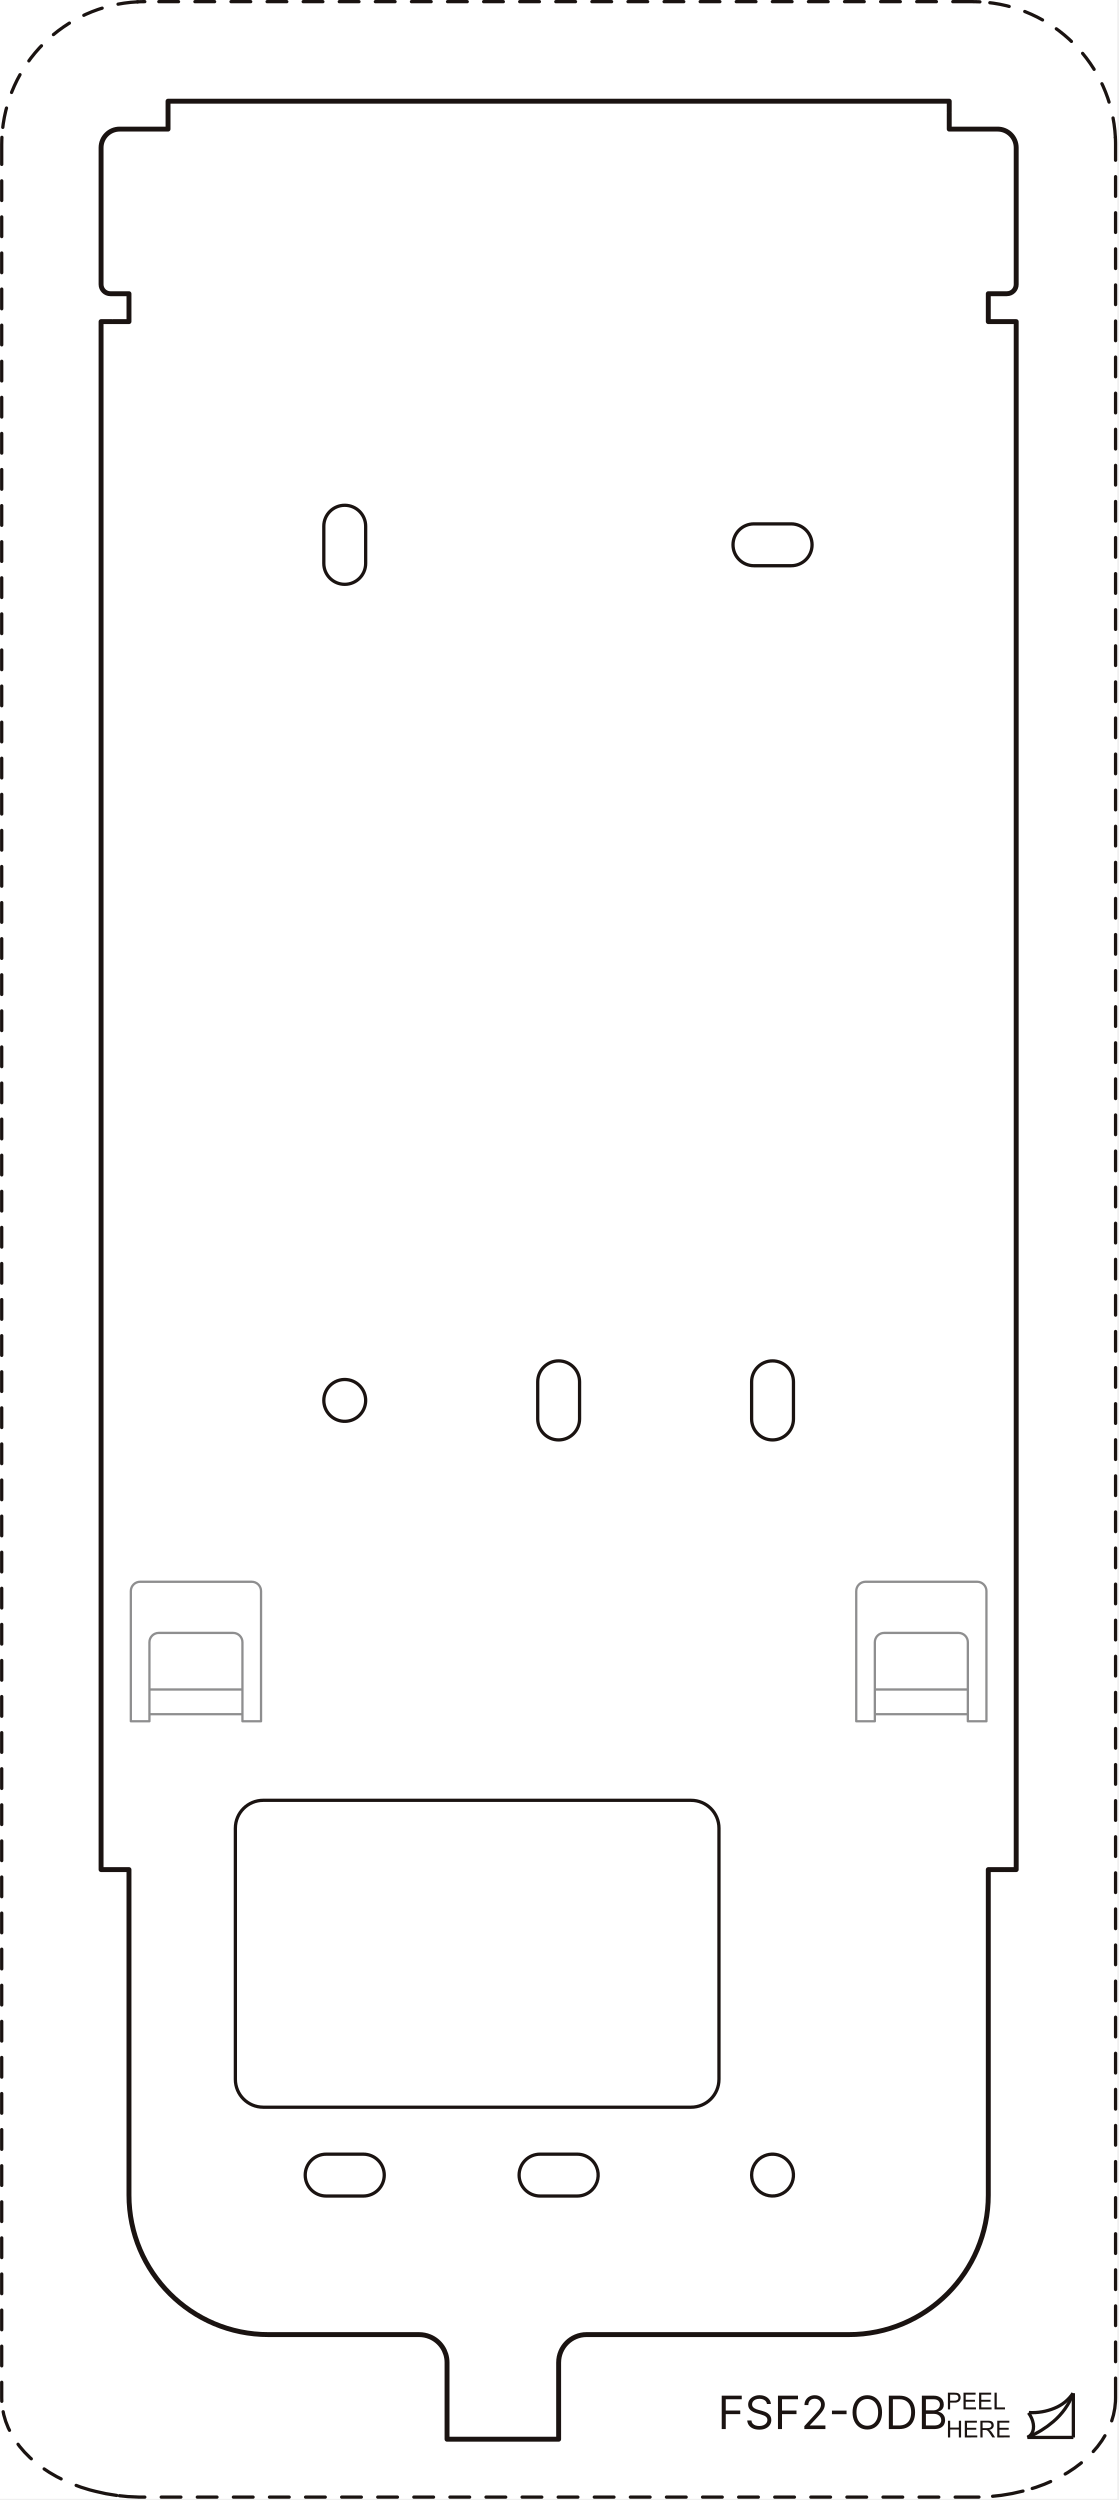
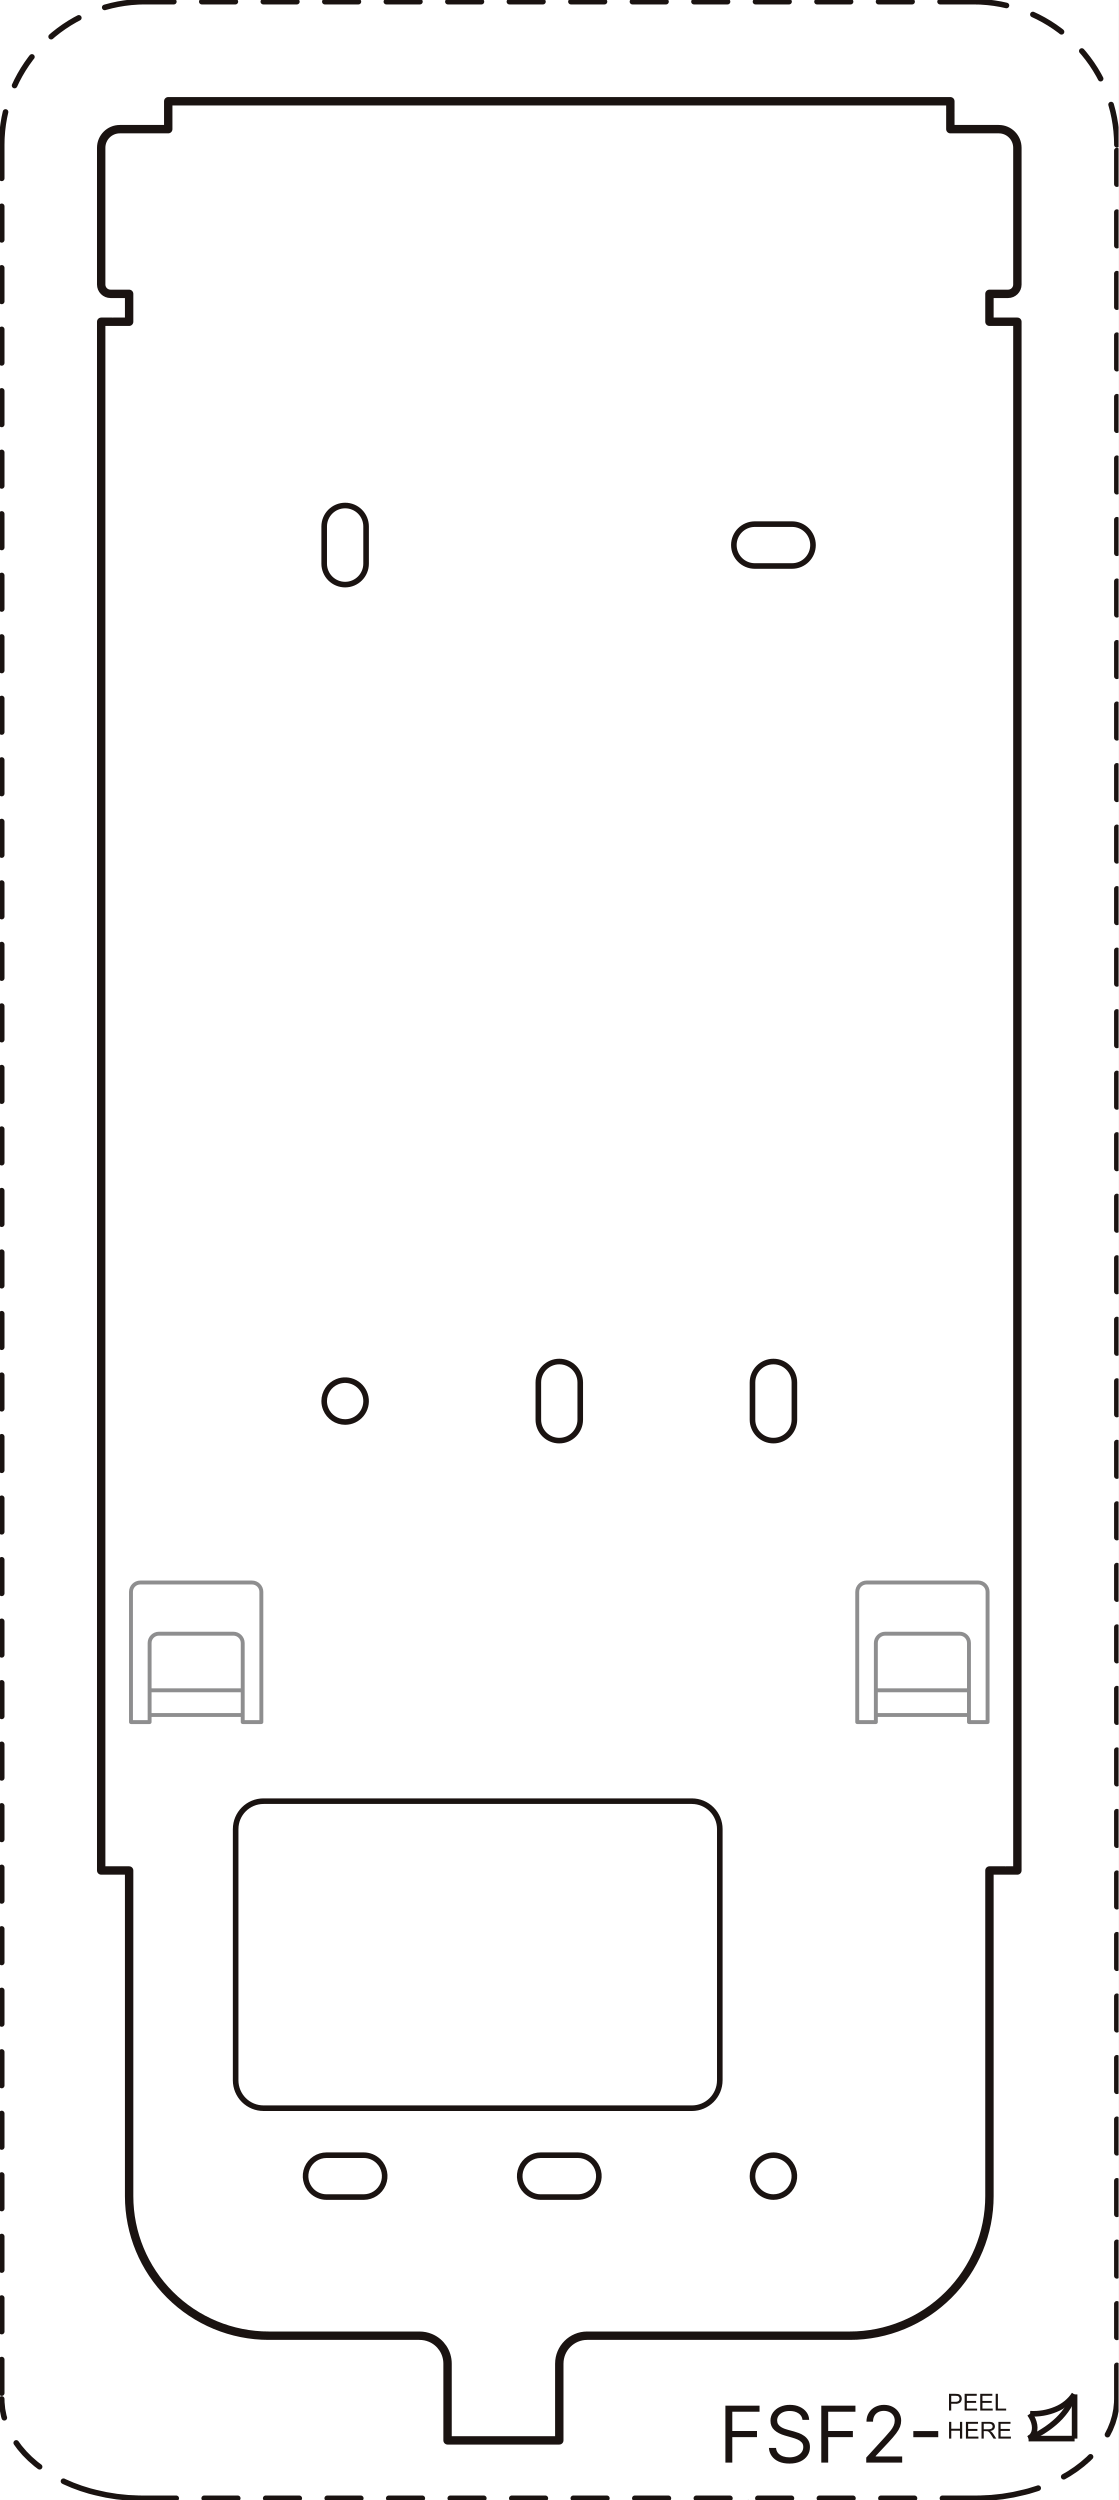
- <svg xmlns="http://www.w3.org/2000/svg" width="341" height="762" fill="none" viewBox="0 0 341 762">
+ <svg xmlns="http://www.w3.org/2000/svg" width="200" height="447" fill="none" viewBox="0 0 200 447">
  <g clip-path="url(#a)">
-     <path fill="#fff" d="M0 0h340.543v761.638H0z" />
-     <path stroke="#1a1311" stroke-dasharray="6 5 6 5" stroke-linecap="round" stroke-linejoin="round" d="M.521 44.114v686.728M340.025 730.842V44.114M28.942 759.324l-1.633-.416-2.649-.822-2.562-.948-2.464-1.069-2.355-1.186-2.236-1.3-2.107-1.4-1.969-1.5-1.824-1.589-1.666-1.677-1.5-1.755-1.331-1.825-1.156-1.886-.97-1.939-.783-1.983-.592-2.017-.4-2.041-.2-2.056M32.275 760.073l-3.232-.72M35.586 760.611l-3.311-.537M42.366 761.115l-3.409-.156-3.371-.349M43.407 761.124l-1.041-.009M297.139 761.123H43.407M298.385 761.111l-1.246.013M308.485 760.032l-3.312.55-3.374.361-3.414.168M311.804 759.275l-3.319.757M339.995 731.998l-.209 2.056-.406 2.04-.6 2.016-.791 1.982-.978 1.938-1.161 1.884-1.339 1.823-1.51 1.752-1.673 1.674-1.828 1.588-1.975 1.5-2.113 1.4-2.241 1.292-2.36 1.181-2.469 1.064-2.566.943-2.652.817-1.328.335M340.025 730.858l-.03 1.14M296.414.504H44.131M.546 731.915l-.026-1.057M298.076.536q.3.01.593.027M339.969 41.916q.02.38.032.761M296.414.504q.831 0 1.662.032M340.001 42.677q.012.366.018.732M340.02 43.404q.006.353.006.705M.552 42.453q.012-.302.027-.593M41.933.56q.38-.02.76-.032M.52 44.114q0-.83.031-1.661M42.693.528q.367-.012.733-.018M43.426.51q.352-.006.705-.006" />
-     <path stroke="#1a1311" stroke-dasharray="6 5 6 5" stroke-linecap="round" stroke-linejoin="round" d="M339.969 41.916a43.6 43.6 0 0 0-41.3-41.353M41.933.56A43.61 43.61 0 0 0 .579 41.86" />
-     <path stroke="#1a1311" stroke-linecap="round" stroke-linejoin="round" d="M210.638 642.278H80.244M80.244 548.735h130.394M71.74 633.773v-76.535M219.142 557.238v76.535M71.74 633.774a8.5 8.5 0 0 0 8.5 8.5M80.244 548.735a8.5 8.5 0 0 0-8.5 8.5M219.142 557.239a8.5 8.5 0 0 0-8.5-8.5M210.638 642.278a8.5 8.5 0 0 0 8.5-8.5" />
-     <path stroke="#1a1311" stroke-linecap="round" stroke-linejoin="round" stroke-width="1.5" d="M170.273 743.475h-34.016M258.714 711.585h-79.937M127.753 711.585H81.832M306.052 569.853h-4.819M30.808 569.853h8.504M306.336 569.853h3.402M30.808 569.853V98.026M30.808 86.687v-41.67M39.312 89.522v8.504M39.312 669.066v-99.213M51.218 39.349v-8.504M136.257 743.475v-4.101M136.257 739.79v-19.701M170.273 743.475v-23.386M289.328 34.53v4.819M289.328 34.247v-3.402M301.233 569.853v99.213M301.233 98.026v-8.504M309.737 45.018v41.669M309.737 569.853V98.026M34.21 98.026h-3.402M34.493 98.026h4.819M301.233 98.026h8.504M306.902 89.522h-5.669M33.643 89.522h5.669M304.068 39.349h-14.74M51.217 39.349h-14.74M51.218 30.845h238.11M39.312 669.065a42.52 42.52 0 0 0 42.52 42.52M136.257 720.089a8.5 8.5 0 0 0-5.247-7.853 8.5 8.5 0 0 0-3.253-.647M36.477 39.349a5.67 5.67 0 0 0-5.669 5.669M30.808 86.687a2.835 2.835 0 0 0 2.835 2.835M258.714 711.585a42.52 42.52 0 0 0 42.519-42.52M178.777 711.585a8.5 8.5 0 0 0-8.5 8.5M309.737 45.018a5.67 5.67 0 0 0-5.669-5.669M306.903 89.522a2.836 2.836 0 0 0 2.834-2.835" />
-     <path stroke="#8e8e8f" stroke-linecap="round" stroke-linejoin="round" stroke-width=".7" d="M269.485 497.711h22.677M263.816 482.12h34.016M260.981 524.64v-39.685M266.651 500.546v7.784M294.997 500.546v7.784M300.666 484.955v39.685M263.82 482.12c-.752 0-1.473.299-2.004.831a2.83 2.83 0 0 0-.831 2.004M300.666 484.955a2.835 2.835 0 0 0-2.834-2.835M294.997 500.546c0-.752-.299-1.473-.83-2.005a2.84 2.84 0 0 0-2.005-.83M269.485 497.711a2.83 2.83 0 0 0-2.004.83 2.845 2.845 0 0 0-.83 2.005M300.666 524.64h-5.669M266.65 524.64h-5.669M266.651 522.486h28.346M266.651 514.958h28.346M266.651 508.33v16.31M294.997 508.33v16.31" />
-     <path stroke="#1a1311" stroke-linecap="round" stroke-linejoin="round" d="M98.698 426.845a6.376 6.376 0 0 1 7.622-6.255 6.378 6.378 0 1 1-7.622 6.255M110.746 669.349H99.407M99.407 656.593h11.339M99.407 656.593a6.37 6.37 0 0 0-4.51 1.868 6.37 6.37 0 0 0-1.868 4.51 6.38 6.38 0 0 0 6.378 6.378M110.745 669.349a6.4 6.4 0 0 0 4.51-1.868 6.39 6.39 0 0 0 1.868-4.51 6.4 6.4 0 0 0-1.868-4.51 6.37 6.37 0 0 0-4.51-1.868M98.698 171.727v-11.339M111.454 160.388v11.339M111.454 160.388a6.378 6.378 0 1 0-12.756 0M98.698 171.727a6.378 6.378 0 1 0 12.756 0M163.895 432.515v-11.339M176.651 421.176v11.339M163.895 432.514a6.378 6.378 0 1 0 12.756 0M176.651 421.176a6.378 6.378 0 1 0-12.756 0M229.092 432.515v-11.339M241.848 421.176v11.339M229.092 432.514a6.378 6.378 0 1 0 12.756 0M241.848 421.176a6.378 6.378 0 1 0-12.756 0M175.942 669.349h-11.339M164.603 656.593h11.339M164.603 656.593a6.37 6.37 0 0 0-4.51 1.868 6.39 6.39 0 0 0-1.868 4.51 6.4 6.4 0 0 0 1.868 4.51 6.39 6.39 0 0 0 4.51 1.868M175.942 669.349a6.4 6.4 0 0 0 4.51-1.868 6.37 6.37 0 0 0 1.382-6.951 6.37 6.37 0 0 0-3.451-3.451 6.4 6.4 0 0 0-2.441-.486M229.092 662.971a6.37 6.37 0 0 1 3.937-5.892 6.374 6.374 0 0 1 8.696 4.648 6.377 6.377 0 1 1-12.633 1.244M241.139 172.435H229.8M229.8 159.679h11.339M241.139 172.435a6.378 6.378 0 1 0 0-12.756M229.8 159.679a6.378 6.378 0 1 0 0 12.756" />
-     <path stroke="#8e8e8f" stroke-linecap="round" stroke-linejoin="round" stroke-width=".7" d="M39.879 524.64v-39.685M45.548 500.546v7.784M71.06 497.711H48.383M73.895 500.546v7.784M79.564 484.955v39.685M42.714 482.12H76.73M42.714 482.12a2.837 2.837 0 0 0-2.835 2.835M79.564 484.955a2.836 2.836 0 0 0-2.835-2.835M73.895 500.546a2.836 2.836 0 0 0-2.835-2.835M48.383 497.711a2.837 2.837 0 0 0-2.835 2.835M79.564 524.64h-5.669M45.548 524.64h-5.669M73.894 522.486H45.548M73.894 514.958H45.548M73.895 508.33v16.31M45.548 508.33v16.31" />
-     <path stroke="#1a1311" stroke-miterlimit="10" d="M327.157 729.457v13.475M327.157 742.932h-14.008M327.062 729.456a12.3 12.3 0 0 1-5.611 4.548 17.75 17.75 0 0 1-7.845 1.344M313.476 735.424c1.6 2.167 1.986 4.7 1.019 6.283a3.35 3.35 0 0 1-1.346 1.225" />
-     <path stroke="#1a1311" stroke-miterlimit="10" d="M327.114 729.536a21.14 21.14 0 0 1-6.079 8.575 29.3 29.3 0 0 1-7.844 4.821" />
-     <path fill="#1a1311" d="M288.92 734.39v-5.1h1.922q.389-.009.775.049c.225.032.44.113.63.238.177.126.317.295.408.492a1.66 1.66 0 0 1-.259 1.8 2 2 0 0 1-1.495.45h-1.306v2.072zm.675-2.673h1.317c.328.031.657-.055.928-.243a.87.87 0 0 0 .275-.685.9.9 0 0 0-.162-.548.75.75 0 0 0-.426-.3 2.8 2.8 0 0 0-.629-.045h-1.3zM293.678 734.39v-5.1h3.685v.6h-3.011v1.56h2.819v.6h-2.819v1.735h3.129v.6zM298.426 734.39v-5.1h3.685v.6H299.1v1.56h2.82v.6h-2.82v1.735h3.129v.6zM303.132 734.39v-5.1h.675v4.495h2.513v.6zM288.937 742.932v-5.1h.674v2.093h2.649v-2.093h.674v5.1h-.674v-2.4h-2.649v2.4zM294.071 742.932v-5.1h3.684v.6h-3.01v1.561h2.819v.6h-2.819v1.734h3.128v.6zM298.82 742.932v-5.1h2.26c.351-.015.701.031 1.036.137.238.093.438.264.566.485.141.232.215.498.212.769.009.339-.117.668-.351.914-.297.276-.68.442-1.084.472q.22.1.406.254.322.304.56.678l.886 1.387h-.848l-.674-1.06q-.298-.46-.487-.7a1.5 1.5 0 0 0-.342-.341 1 1 0 0 0-.308-.136 2 2 0 0 0-.375-.024h-.782v2.263zm.675-2.847h1.449c.245.007.489-.026.723-.1a.77.77 0 0 0 .4-.3.83.83 0 0 0 .136-.457.77.77 0 0 0-.262-.6 1.23 1.23 0 0 0-.829-.233h-1.622zM303.96 742.932v-5.1h3.684v.6h-3.01v1.561h2.819v.6h-2.819v1.734h3.128v.6zM219.979 740.384v-10.182h6.105v1.094h-4.872v3.44h4.415v1.094h-4.415v4.554zm13.785-7.636a1.56 1.56 0 0 0-.726-1.174q-.637-.417-1.561-.417-.676 0-1.183.219a1.9 1.9 0 0 0-.786.601 1.45 1.45 0 0 0-.278.87q0 .408.194.701.198.288.507.482.308.19.646.314.338.119.622.193l1.034.279q.397.104.885.288.492.184.939.502.453.314.746.806t.293 1.208q0 .825-.432 1.491-.428.666-1.253 1.059-.82.393-1.994.393-1.093 0-1.894-.353-.795-.352-1.253-.984a2.8 2.8 0 0 1-.512-1.467h1.273q.05.577.388.955.343.373.865.556.527.18 1.133.179.707 0 1.268-.228.562-.234.89-.647.328-.417.328-.974 0-.507-.283-.825a2.1 2.1 0 0 0-.746-.517 8 8 0 0 0-.999-.348l-1.253-.358q-1.194-.344-1.889-.98t-.696-1.665q0-.855.462-1.492a3.1 3.1 0 0 1 1.253-.994 4.2 4.2 0 0 1 1.765-.358q.984 0 1.75.353.765.348 1.213.955.452.606.477 1.377zm3.359 7.636v-10.182h6.106v1.094h-4.873v3.44h4.415v1.094h-4.415v4.554zm8.038 0v-.895l3.361-3.679q.591-.646.975-1.123.383-.483.566-.905.189-.428.189-.895 0-.537-.258-.93a1.67 1.67 0 0 0-.696-.606 2.25 2.25 0 0 0-.995-.214q-.586 0-1.024.243-.432.24-.671.672a2.1 2.1 0 0 0-.234 1.014h-1.173q0-.895.413-1.571a2.86 2.86 0 0 1 1.123-1.054 3.4 3.4 0 0 1 1.606-.378q.895 0 1.586.378.691.377 1.084 1.019t.393 1.427q0 .562-.204 1.099-.2.531-.696 1.188-.492.65-1.367 1.591l-2.287 2.446v.079h4.733v1.094zm12.872-5.638v1.094h-4.455v-1.094zm10.814.547q0 1.611-.581 2.784-.582 1.174-1.596 1.81t-2.317.636-2.317-.636-1.596-1.81-.581-2.784.581-2.784q.582-1.173 1.596-1.81 1.014-.636 2.317-.636 1.302 0 2.317.636 1.014.637 1.596 1.81.58 1.173.581 2.784m-1.193 0q0-1.323-.442-2.232-.438-.91-1.189-1.377a3.1 3.1 0 0 0-1.67-.468q-.925 0-1.676.468-.745.467-1.188 1.377-.437.909-.437 2.232t.437 2.232q.442.91 1.188 1.377a3.1 3.1 0 0 0 1.676.468q.924 0 1.67-.468.751-.466 1.189-1.377.442-.909.442-2.232m6.408 5.091h-3.142v-10.182h3.282q1.48 0 2.535.612a4 4 0 0 1 1.616 1.745q.562 1.133.562 2.714 0 1.591-.567 2.74a4.04 4.04 0 0 1-1.651 1.76q-1.083.61-2.635.611m-1.909-1.094h1.83q1.262 0 2.093-.487a3 3 0 0 0 1.238-1.387q.407-.9.407-2.143 0-1.233-.402-2.123a2.98 2.98 0 0 0-1.203-1.372q-.801-.482-1.994-.482h-1.969zm8.83 1.094v-10.182h3.559q1.065 0 1.755.368.691.363 1.03.98.338.611.338 1.357 0 .656-.234 1.084-.228.427-.607.676a2.8 2.8 0 0 1-.81.368v.099q.468.03.94.328t.79.855.318 1.362q0 .766-.348 1.378-.348.61-1.098.969-.751.358-1.954.358zm1.233-1.094h2.446q1.208 0 1.715-.467a1.5 1.5 0 0 0 .512-1.144q0-.516-.263-.954a1.9 1.9 0 0 0-.751-.706q-.487-.268-1.154-.268h-2.505zm0-4.613h2.287q.557 0 1.004-.219.453-.218.716-.617.268-.397.268-.934 0-.671-.467-1.139-.467-.472-1.482-.472h-2.326z" />
+     <path fill="#fff" d="M0 0h200v447H0z" />
+     <path stroke="#1a1311" stroke-dasharray="6 5 6 5" stroke-linecap="round" stroke-linejoin="round" d="M.306 25.89v403.036M199.696 428.926V25.89M16.998 445.642l-.96-.244-1.555-.483-1.505-.556-1.447-.627-1.383-.696-1.313-.763-1.238-.822-1.156-.88-1.071-.933-.979-.984-.88-1.03-.782-1.071-.68-1.107-.569-1.138-.46-1.164-.347-1.184-.235-1.198-.118-1.206M18.955 446.081l-1.898-.422M20.9 446.397l-1.945-.315M24.882 446.693l-2.003-.091-1.98-.205M25.493 446.698l-.611-.005M174.509 446.698H25.493M175.241 446.691l-.732.007M181.172 446.057l-1.945.323-1.981.212-2.005.099M183.122 445.613l-1.95.444M199.678 429.604l-.123 1.207-.238 1.197-.352 1.184-.465 1.163-.574 1.137-.682 1.106-.787 1.07-.886 1.028-.983.982-1.073.932-1.16.881-1.241.821-1.316.759-1.387.693-1.45.624-1.507.554-1.557.479-.78.197M199.696 428.935l-.018.669M174.083.296H25.918M.32 429.556l-.015-.621M175.059.315q.177.005.349.015M199.663 24.6q.012.224.019.447M174.083.296q.489 0 .976.019M199.682 25.047q.006.214.01.43M199.693 25.474l.003.413M.324 24.915l.016-.348M24.627.329a23 23 0 0 1 .447-.02M.305 25.89q0-.487.019-.975M25.074.31q.215-.007.43-.01M25.504.3q.207-.004.414-.004M199.663 24.6a25.58 25.58 0 0 0-7.456-16.797A25.62 25.62 0 0 0 175.408.33M24.627.329A25.62 25.62 0 0 0 7.82 7.78 25.59 25.59 0 0 0 .34 24.567" />
+     <path stroke="#1a1311" stroke-linecap="round" stroke-linejoin="round" d="M123.707 376.948h-76.58M47.127 322.049h76.58M42.133 371.957v-44.918M128.701 327.039v44.918M42.133 371.958a4.987 4.987 0 0 0 4.992 4.988M47.127 322.049a4.99 4.99 0 0 0-4.992 4.988M128.701 327.04a4.99 4.99 0 0 0-1.462-3.528 5 5 0 0 0-3.53-1.461M123.707 376.948a4.99 4.99 0 0 0 4.992-4.988" />
+     <path stroke="#1a1311" stroke-linecap="round" stroke-linejoin="round" stroke-width="1.5" d="M100.001 436.34H80.023M151.942 417.624h-46.947M75.029 417.624h-26.97M179.744 334.443h-2.831M18.093 334.443h4.995M179.91 334.443h1.998M18.093 334.443V57.531M18.093 50.876V26.42M23.088 52.54v4.99M23.088 392.67v-58.227M30.08 23.094v-4.991M80.023 436.34v-2.407M80.023 434.177v-11.562M100.001 436.34v-13.725M169.922 20.265v2.829M169.922 20.1v-1.997M176.913 334.443v58.227M176.913 57.53v-4.99M181.908 26.42v24.456M181.908 334.443V57.531M20.091 57.53h-1.998M20.258 57.53h2.83M176.913 57.53h4.995M180.243 52.54h-3.33M19.758 52.54h3.33M178.578 23.094h-8.656M30.08 23.094h-8.657M30.08 18.103h139.842M23.088 392.669a24.95 24.95 0 0 0 7.314 17.646 24.98 24.98 0 0 0 17.658 7.309M80.023 422.615a4.98 4.98 0 0 0-3.081-4.609 5 5 0 0 0-1.91-.379M21.423 23.094a3.33 3.33 0 0 0-3.33 3.327M18.093 50.876a1.663 1.663 0 0 0 1.665 1.664M151.942 417.624a24.99 24.99 0 0 0 17.658-7.309 24.934 24.934 0 0 0 7.313-17.646M104.995 417.624a4.99 4.99 0 0 0-4.992 4.989M181.908 26.42a3.327 3.327 0 0 0-3.33-3.326M180.243 52.54a1.664 1.664 0 0 0 1.665-1.664" />
+     <path stroke="#8e8e8f" stroke-linecap="round" stroke-linejoin="round" stroke-width=".7" d="M158.268 292.103h13.318M154.938 282.953h19.978M153.273 307.908v-23.291M156.603 293.767v4.568M173.251 293.767v4.568M176.58 284.617v23.291M154.941 282.953a1.663 1.663 0 0 0-1.665 1.664M176.58 284.617a1.665 1.665 0 0 0-1.664-1.664M173.251 293.767a1.664 1.664 0 0 0-1.665-1.664M158.268 292.103a1.66 1.66 0 0 0-1.177.488 1.65 1.65 0 0 0-.488 1.176M176.58 307.908h-3.329M156.603 307.908h-3.33M156.603 306.643h16.648M156.603 302.225h16.648M156.603 298.335v9.573M173.251 298.335v9.573" />
+     <path stroke="#1a1311" stroke-linecap="round" stroke-linejoin="round" d="M57.965 250.512a3.74 3.74 0 0 1 2.312-3.458 3.748 3.748 0 0 1 5.107 2.728 3.742 3.742 0 0 1-3.673 4.474 3.75 3.75 0 0 1-3.46-2.311 3.7 3.7 0 0 1-.286-1.433M65.04 392.836h-6.659M58.382 385.35h6.659M58.382 385.35a3.75 3.75 0 0 0-3.461 2.311 3.74 3.74 0 0 0 .812 4.079 3.75 3.75 0 0 0 2.649 1.096M65.04 392.836a3.75 3.75 0 0 0 3.46-2.31 3.75 3.75 0 0 0-.811-4.08 3.75 3.75 0 0 0-2.649-1.096M57.965 100.785v-6.654M65.457 94.13v6.655M65.457 94.13a3.74 3.74 0 0 0-3.746-3.743 3.747 3.747 0 0 0-3.746 3.743M57.965 100.785a3.74 3.74 0 0 0 3.746 3.743 3.746 3.746 0 0 0 3.746-3.743M96.255 253.84v-6.655M103.747 247.185v6.655M96.255 253.839a3.74 3.74 0 0 0 3.746 3.744 3.744 3.744 0 0 0 3.746-3.744M103.747 247.185a3.744 3.744 0 0 0-3.746-3.743 3.747 3.747 0 0 0-3.746 3.743M134.545 253.84v-6.655M142.037 247.185v6.655M134.545 253.839a3.744 3.744 0 0 0 3.746 3.744 3.744 3.744 0 0 0 3.746-3.744M142.037 247.185a3.744 3.744 0 0 0-3.746-3.743 3.747 3.747 0 0 0-3.746 3.743M103.33 392.836h-6.66M96.67 385.35h6.66M96.67 385.35a3.75 3.75 0 0 0-3.46 2.311 3.74 3.74 0 0 0 .812 4.079 3.75 3.75 0 0 0 2.649 1.096M103.33 392.836a3.76 3.76 0 0 0 2.649-1.096 3.74 3.74 0 0 0-2.649-6.39M134.545 389.093c0-.74.22-1.464.631-2.08a3.75 3.75 0 0 1 5.764-.567 3.75 3.75 0 0 1 .812 4.08 3.74 3.74 0 0 1-3.461 2.31 3.74 3.74 0 0 1-2.649-1.096 3.74 3.74 0 0 1-1.097-2.647M141.62 101.201h-6.659M134.961 93.715h6.659M141.62 101.201a3.747 3.747 0 0 0 3.746-3.743 3.744 3.744 0 0 0-3.746-3.743M134.961 93.715a3.75 3.75 0 0 0-3.746 3.743 3.746 3.746 0 0 0 3.746 3.743" />
+     <path stroke="#8e8e8f" stroke-linecap="round" stroke-linejoin="round" stroke-width=".7" d="M23.42 307.908v-23.291M26.75 293.767v4.568M41.733 292.103H28.415M43.398 293.767v4.568M46.728 284.617v23.291M25.086 282.953h19.977M25.086 282.953a1.665 1.665 0 0 0-1.665 1.664M46.728 284.617a1.663 1.663 0 0 0-1.665-1.664M43.398 293.767a1.667 1.667 0 0 0-1.665-1.664M28.415 292.103a1.665 1.665 0 0 0-1.665 1.664M46.728 307.908h-3.33M26.75 307.908h-3.33M43.398 306.643H26.75M43.398 302.225H26.75M43.398 298.335v9.573M26.75 298.335v9.573" />
+     <path stroke="#1a1311" stroke-miterlimit="10" d="M192.138 428.113v7.909M192.138 436.021h-8.226M192.083 428.113a7.2 7.2 0 0 1-3.296 2.669 10.4 10.4 0 0 1-4.607.789M184.104 431.615c.939 1.272 1.166 2.759.598 3.688a1.96 1.96 0 0 1-.79.719" />
+     <path stroke="#1a1311" stroke-miterlimit="10" d="M192.113 428.159a12.4 12.4 0 0 1-3.57 5.033 17.2 17.2 0 0 1-4.607 2.829" />
+     <path fill="#1a1311" d="M169.682 431.008v-2.993h1.129q.228-.005.455.029a.9.9 0 0 1 .37.14.73.73 0 0 1 .24.288.98.98 0 0 1-.153 1.057 1.18 1.18 0 0 1-.878.264h-.767v1.216zm.396-1.568h.774a.82.82 0 0 0 .545-.143.52.52 0 0 0 .161-.402.54.54 0 0 0-.095-.322.44.44 0 0 0-.25-.176 1.6 1.6 0 0 0-.369-.026h-.764zM172.476 431.008v-2.993h2.165v.352h-1.769v.916h1.656v.352h-1.656v1.018h1.838v.352zM175.265 431.008v-2.993h2.164v.352h-1.768v.916h1.656v.352h-1.656v1.018h1.837v.352zM178.029 431.008v-2.993h.396v2.638h1.476v.352zM169.692 436.022v-2.994h.396v1.229h1.555v-1.229h.396v2.994h-.396v-1.409h-1.555v1.409zM172.707 436.022v-2.994h2.164v.353h-1.768v.916h1.656v.352h-1.656v1.018h1.837v.352zM175.496 436.022v-2.994h1.327c.206-.009.412.019.609.081a.66.66 0 0 1 .332.284.86.86 0 0 1 .125.452.75.75 0 0 1-.206.536c-.175.162-.399.26-.637.277q.13.059.238.149.19.179.329.398l.521.814h-.498l-.396-.622a7 7 0 0 0-.286-.411.9.9 0 0 0-.201-.2.6.6 0 0 0-.181-.08 1.3 1.3 0 0 0-.22-.014h-.459v1.328zm.397-1.671h.851c.143.004.287-.016.424-.059a.45.45 0 0 0 .235-.176.5.5 0 0 0 .08-.268.45.45 0 0 0-.154-.352.72.72 0 0 0-.487-.137h-.952zM178.515 436.022v-2.994h2.163v.353h-1.767v.916h1.655v.352h-1.655v1.018h1.837v.352zM129.702 440.31v-10.182h6.105v1.094h-4.872v3.44h4.415v1.094h-4.415v4.554zm13.785-7.637a1.56 1.56 0 0 0-.726-1.173q-.636-.418-1.561-.418-.676 0-1.183.219a1.9 1.9 0 0 0-.786.602 1.45 1.45 0 0 0-.278.87q0 .407.194.701.198.288.507.482.308.189.646.313.338.12.622.194l1.034.279q.397.103.885.288.492.184.939.502.453.313.746.805t.293 1.208q0 .826-.432 1.492-.428.666-1.253 1.059-.82.393-1.994.393-1.093 0-1.894-.353-.795-.354-1.253-.985a2.8 2.8 0 0 1-.512-1.466h1.273q.05.576.388.954.343.373.865.557.527.179 1.133.179.707 0 1.268-.229.562-.233.89-.646.328-.417.328-.974 0-.508-.283-.826a2.1 2.1 0 0 0-.746-.517 8 8 0 0 0-.999-.348l-1.253-.358q-1.194-.343-1.889-.979-.696-.637-.696-1.666 0-.855.462-1.491a3.07 3.07 0 0 1 1.253-.994 4.2 4.2 0 0 1 1.765-.358q.984 0 1.75.353.765.348 1.213.954.451.607.477 1.377zm3.359 7.637v-10.182h6.106v1.094h-4.873v3.44h4.415v1.094h-4.415v4.554zm8.038 0v-.895l3.361-3.679q.591-.647.974-1.124a4 4 0 0 0 .567-.905q.189-.428.189-.894 0-.537-.258-.93a1.7 1.7 0 0 0-.696-.607 2.3 2.3 0 0 0-.995-.213q-.586 0-1.024.243a1.7 1.7 0 0 0-.671.671 2.1 2.1 0 0 0-.234 1.015h-1.173q0-.895.413-1.572.412-.676 1.123-1.053a3.4 3.4 0 0 1 1.606-.378q.895 0 1.586.378a2.83 2.83 0 0 1 1.084 1.019q.393.64.393 1.427 0 .561-.204 1.098-.2.532-.696 1.188-.492.652-1.367 1.591l-2.287 2.446v.08h4.733v1.094zm12.872-5.638v1.094h-4.455v-1.094zm-29.463 17.547q0 1.611-.582 2.784t-1.596 1.81-2.317.636q-1.302 0-2.316-.636-1.014-.637-1.596-1.81t-.582-2.784.582-2.784 1.596-1.81 2.316-.636q1.303 0 2.317.636t1.596 1.81.582 2.784m-1.193 0q0-1.323-.443-2.232-.438-.91-1.188-1.378a3.1 3.1 0 0 0-1.671-.467q-.924 0-1.675.467-.746.468-1.188 1.378-.438.909-.438 2.232 0 1.321.438 2.232.442.91 1.188 1.377a3.1 3.1 0 0 0 1.675.467q.925 0 1.671-.467.75-.466 1.188-1.377.443-.91.443-2.232m6.408 5.091h-3.142v-10.182h3.281q1.482 0 2.536.611a4 4 0 0 1 1.615 1.745q.562 1.134.562 2.715 0 1.591-.566 2.739a4.04 4.04 0 0 1-1.651 1.76q-1.084.612-2.635.612m-1.909-1.094h1.829q1.263 0 2.093-.487a3 3 0 0 0 1.238-1.387q.408-.9.408-2.143 0-1.233-.403-2.123a2.96 2.96 0 0 0-1.203-1.372q-.8-.483-1.993-.482h-1.969zm8.829 1.094v-10.182h3.56q1.064 0 1.755.368.692.363 1.029.979.338.612.338 1.357 0 .657-.233 1.084a1.8 1.8 0 0 1-.607.676 2.8 2.8 0 0 1-.81.368v.1q.467.03.939.328.473.299.791.855t.318 1.362q0 .767-.348 1.377-.348.612-1.099.97-.75.358-1.954.358zm1.233-1.094h2.446q1.209 0 1.716-.467a1.5 1.5 0 0 0 .512-1.144 1.8 1.8 0 0 0-.264-.954 1.9 1.9 0 0 0-.751-.706q-.487-.269-1.153-.269h-2.506zm0-4.614h2.287a2.3 2.3 0 0 0 1.005-.218q.452-.22.716-.617.268-.398.268-.935a1.55 1.55 0 0 0-.467-1.138q-.468-.472-1.482-.472h-2.327z" />
  </g>
  <defs>
    <clipPath id="a">
-       <path fill="#fff" d="M0 0h340.543v761.638H0z" />
+       <path fill="#fff" d="M0 0h200v447H0z" />
    </clipPath>
  </defs>
</svg>
